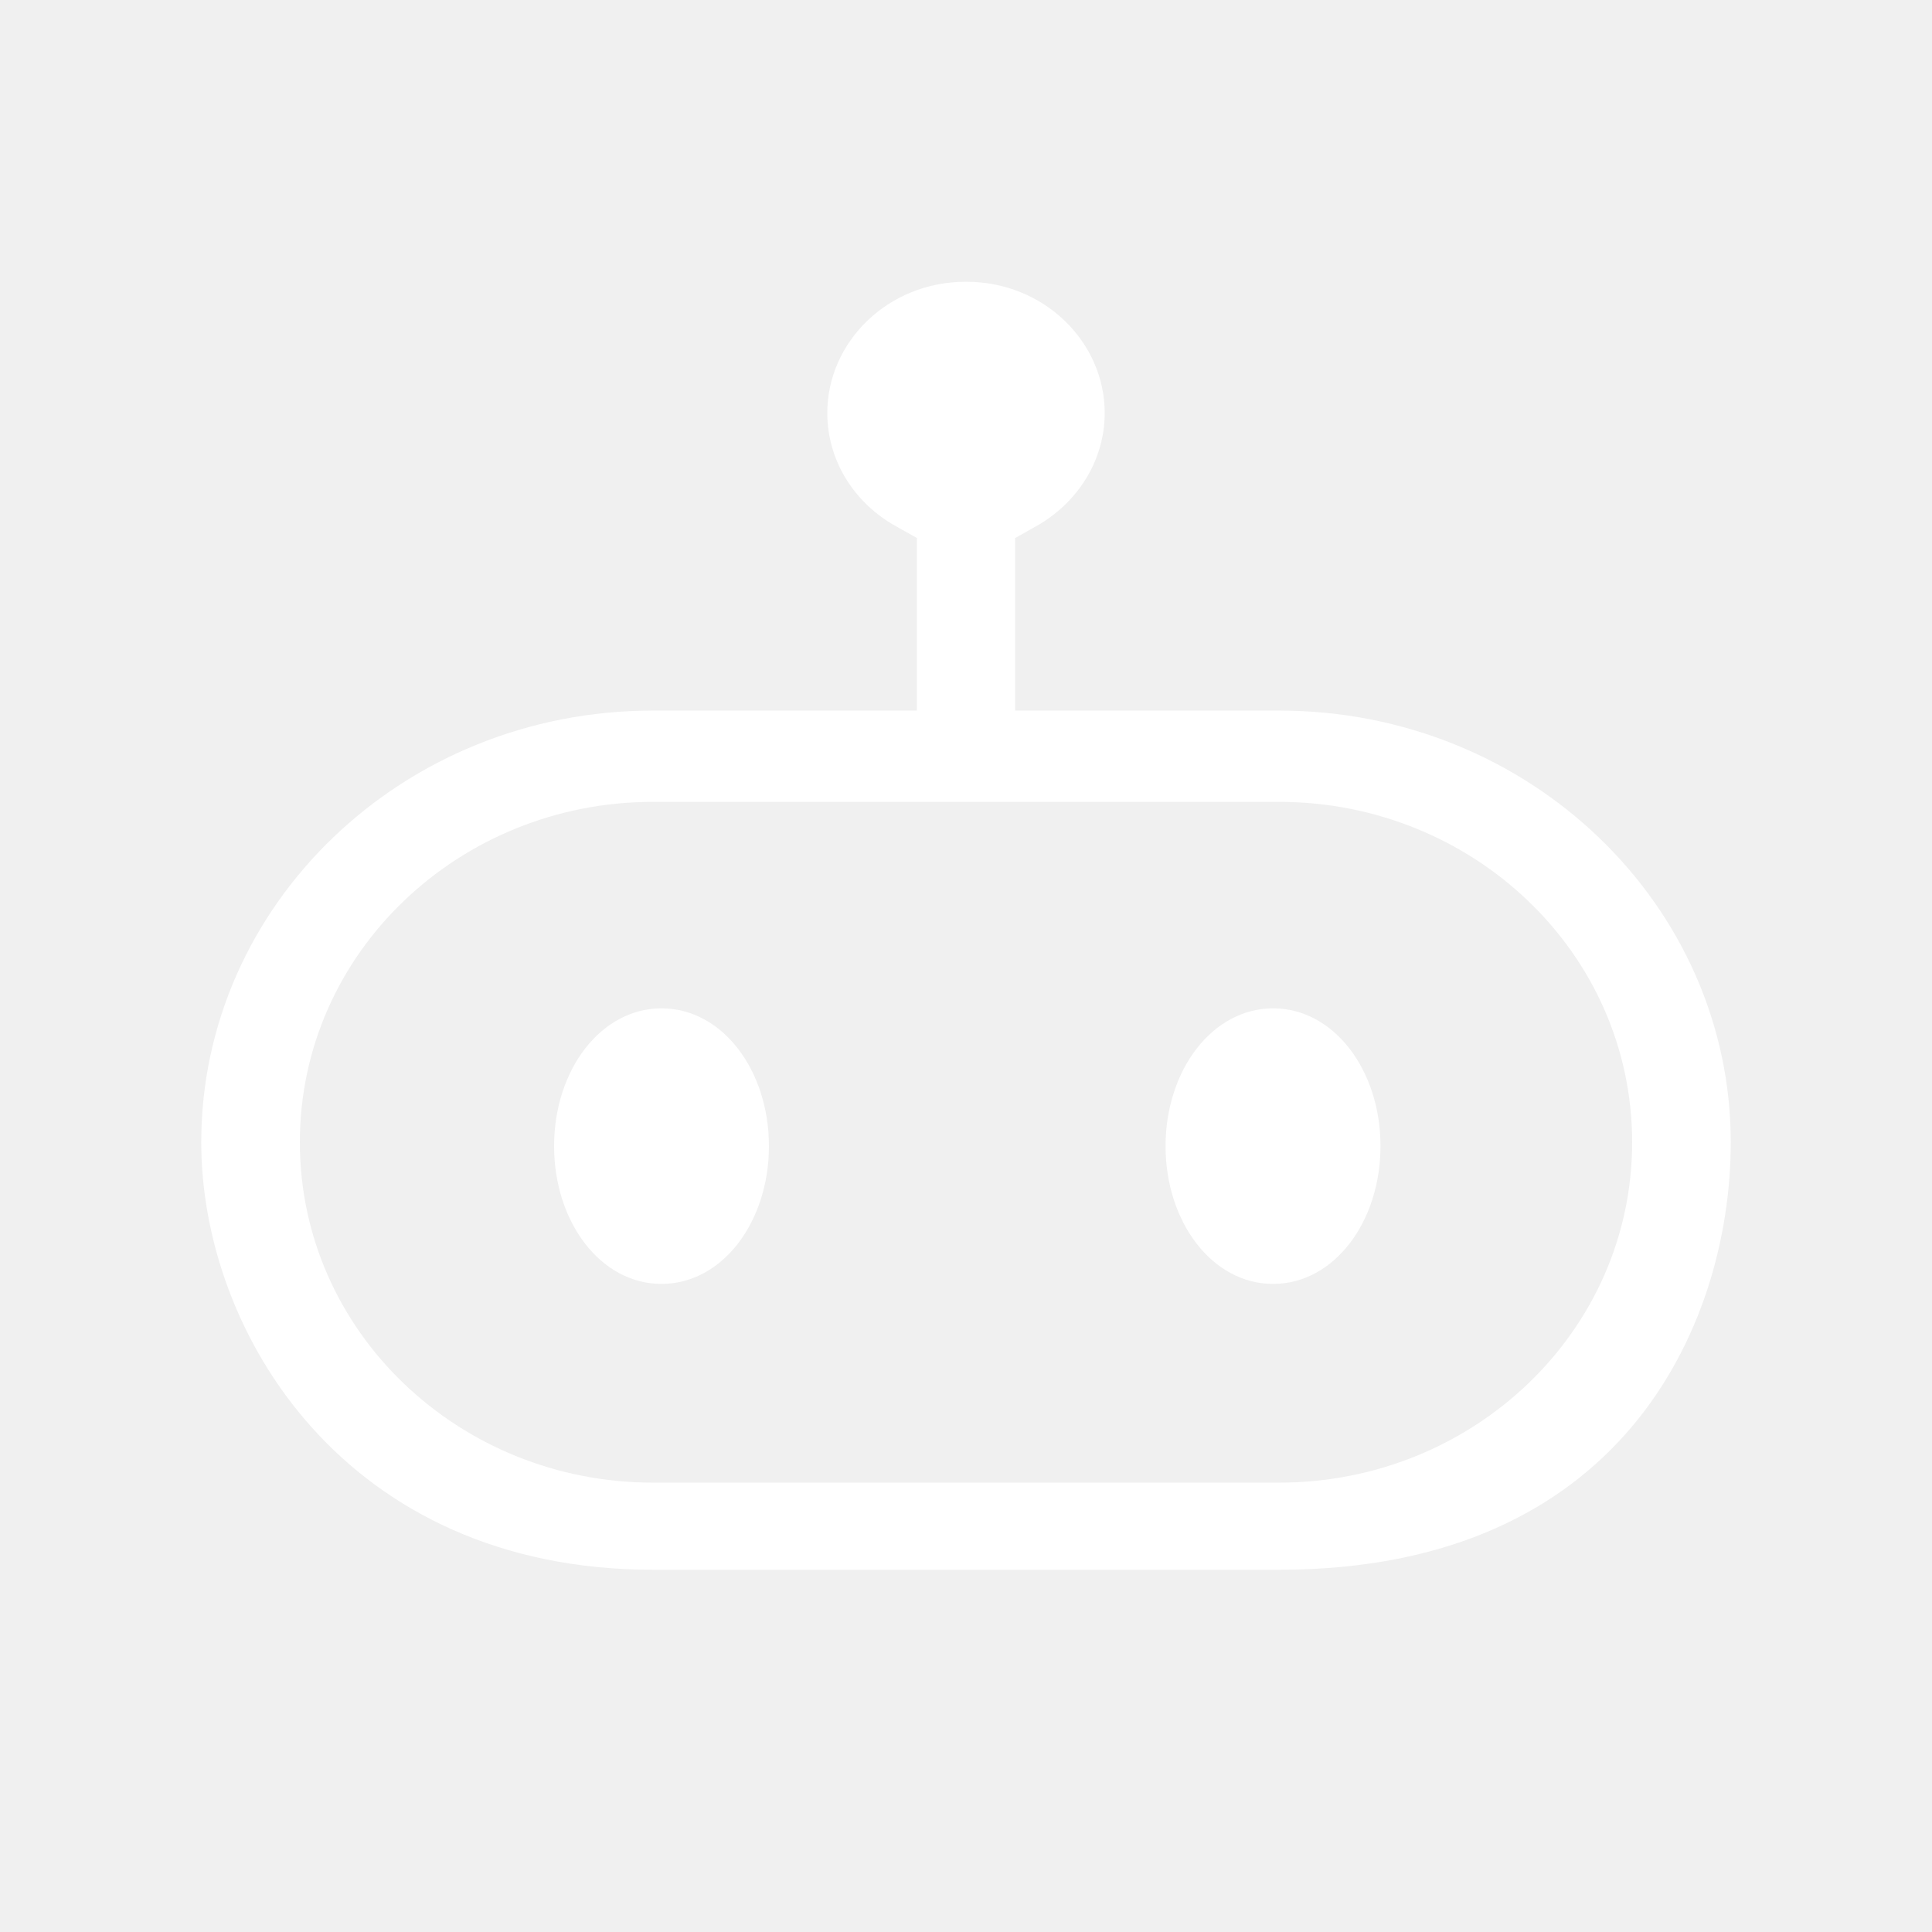
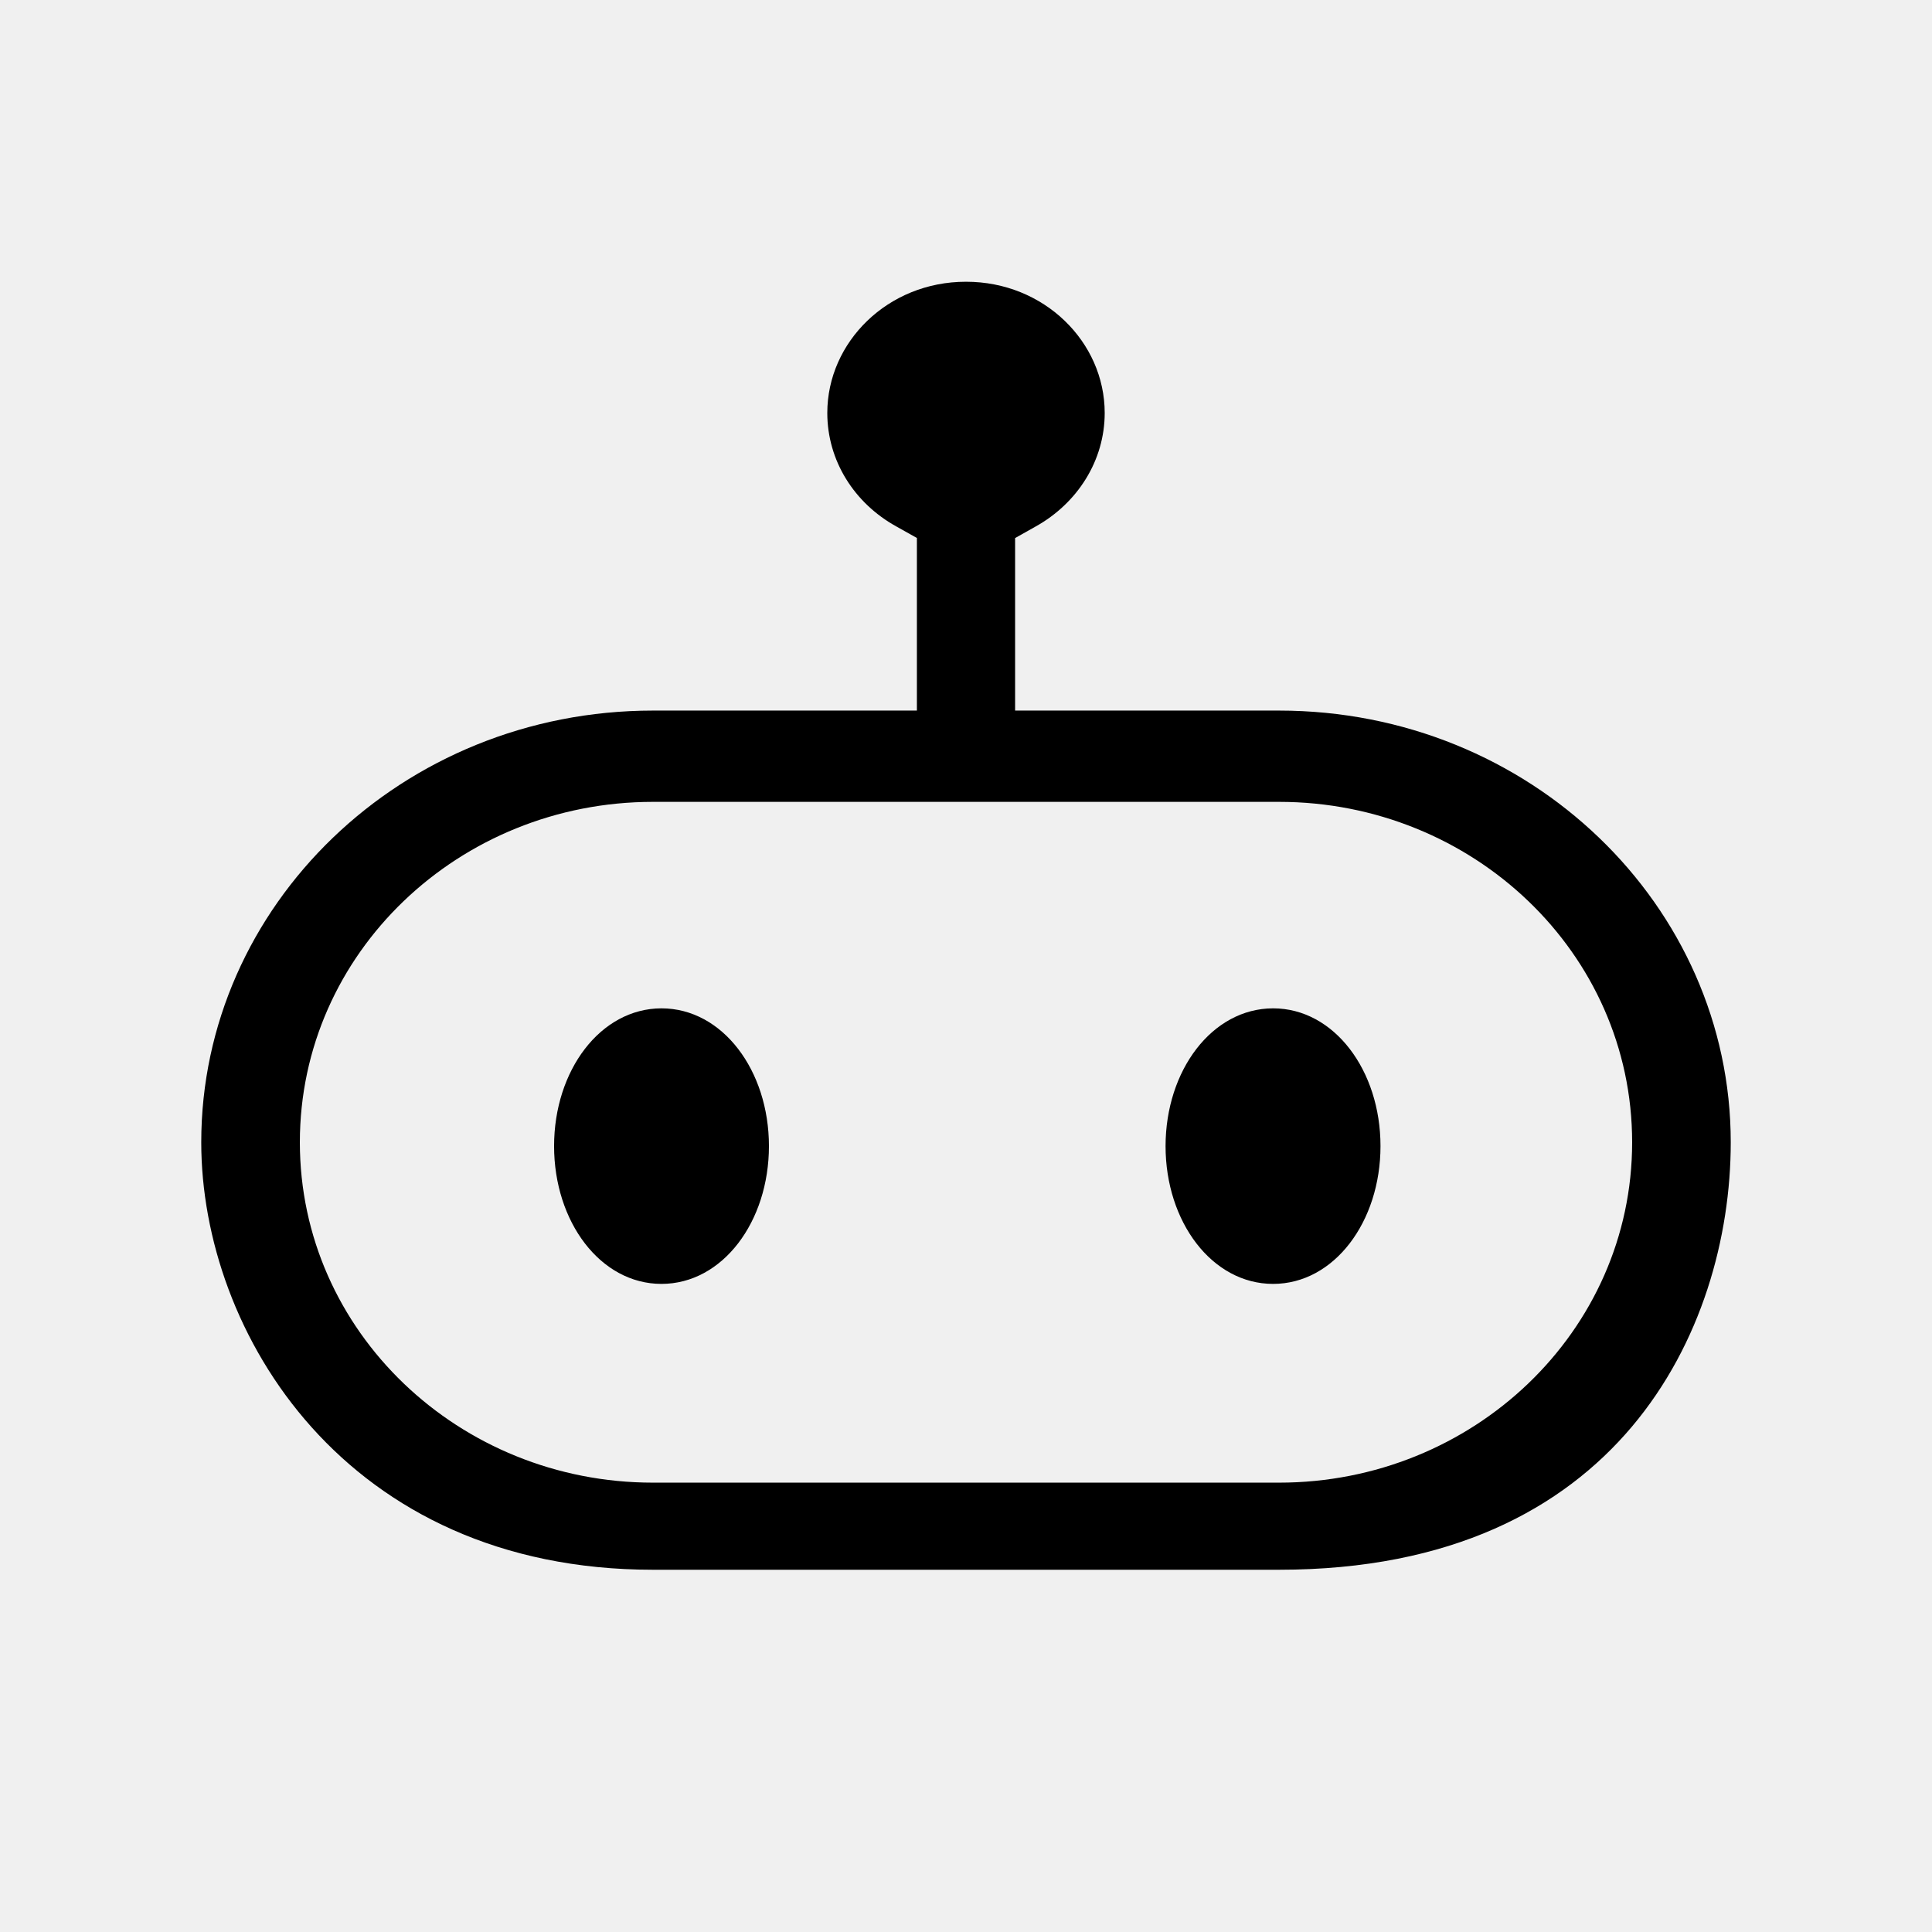
<svg xmlns="http://www.w3.org/2000/svg" width="24" height="24" viewBox="0 0 24 24" fill="none">
-   <path d="M12.002 3.5C12.971 3.5 13.723 4.249 13.723 5.13C13.723 5.721 13.386 6.25 12.866 6.54L12.61 6.684V8.827H15.889C19.006 8.827 21.5 11.249 21.5 14.19C21.5 15.367 21.138 16.698 20.27 17.725C19.416 18.736 18.034 19.5 15.889 19.5H8.111C4.291 19.5 2.5 16.555 2.5 14.19C2.5 11.249 4.994 8.827 8.111 8.827H11.39V6.683L11.133 6.539C10.611 6.25 10.277 5.722 10.277 5.13C10.277 4.249 11.029 3.5 11.998 3.5H12.002ZM8.111 9.961C5.707 9.961 3.725 11.834 3.725 14.19C3.725 16.545 5.707 18.418 8.111 18.418H15.889C18.293 18.418 20.275 16.545 20.275 14.19C20.275 11.834 18.293 9.961 15.889 9.961H8.111ZM8.217 12.526C8.975 12.526 9.552 13.297 9.552 14.237C9.552 15.178 8.975 15.949 8.217 15.949C7.459 15.949 6.883 15.178 6.883 14.237C6.883 13.297 7.459 12.527 8.217 12.526ZM15.815 12.526C16.573 12.526 17.149 13.297 17.149 14.237C17.149 15.178 16.573 15.949 15.815 15.949C15.056 15.949 14.479 15.178 14.479 14.237C14.48 13.297 15.056 12.527 15.815 12.526Z" fill="#FFFFFF" />
+   <path d="M12.002 3.5C12.971 3.5 13.723 4.249 13.723 5.13C13.723 5.721 13.386 6.25 12.866 6.54L12.61 6.684V8.827H15.889C19.006 8.827 21.5 11.249 21.5 14.19C21.5 15.367 21.138 16.698 20.27 17.725C19.416 18.736 18.034 19.5 15.889 19.5H8.111C4.291 19.5 2.5 16.555 2.5 14.19C2.5 11.249 4.994 8.827 8.111 8.827H11.39V6.683L11.133 6.539C10.611 6.25 10.277 5.722 10.277 5.13C10.277 4.249 11.029 3.5 11.998 3.5H12.002ZM8.111 9.961C5.707 9.961 3.725 11.834 3.725 14.19C3.725 16.545 5.707 18.418 8.111 18.418H15.889C18.293 18.418 20.275 16.545 20.275 14.19C20.275 11.834 18.293 9.961 15.889 9.961H8.111ZM8.217 12.526C8.975 12.526 9.552 13.297 9.552 14.237C9.552 15.178 8.975 15.949 8.217 15.949C7.459 15.949 6.883 15.178 6.883 14.237C6.883 13.297 7.459 12.527 8.217 12.526ZM15.815 12.526C16.573 12.526 17.149 13.297 17.149 14.237C17.149 15.178 16.573 15.949 15.815 15.949C15.056 15.949 14.479 15.178 14.479 14.237C14.48 13.297 15.056 12.527 15.815 12.526Z" fill="#000000" />
</svg>
